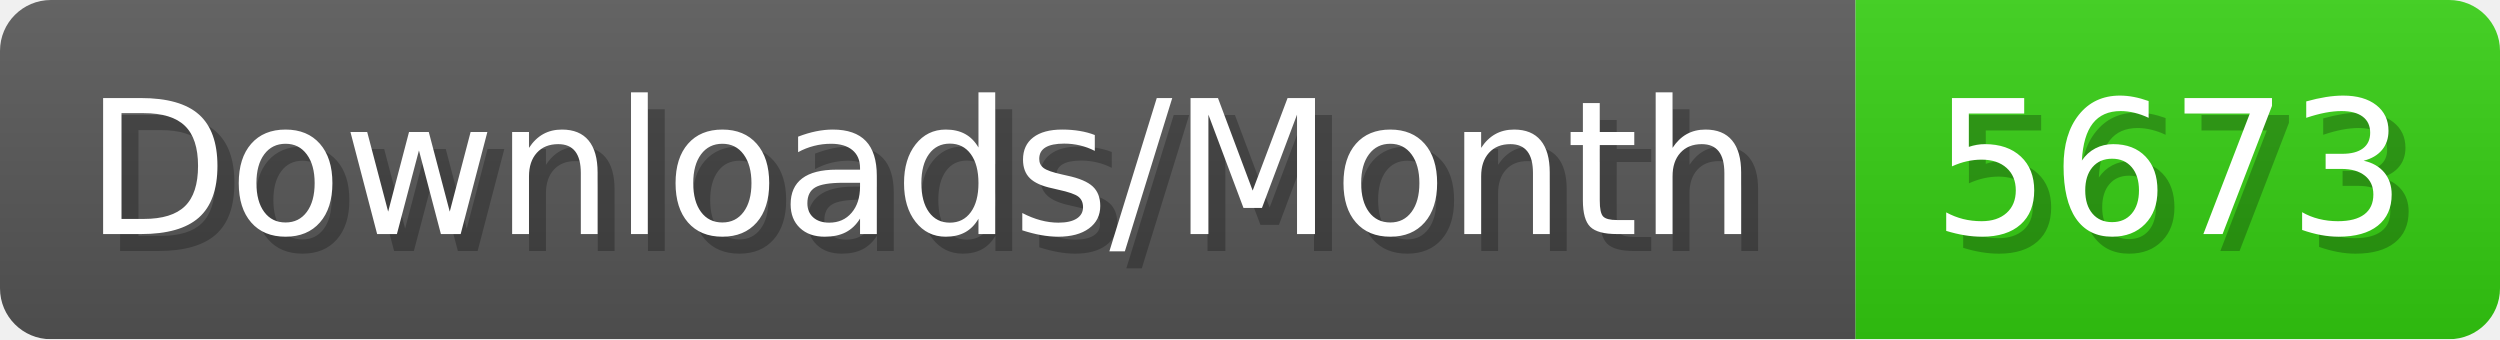
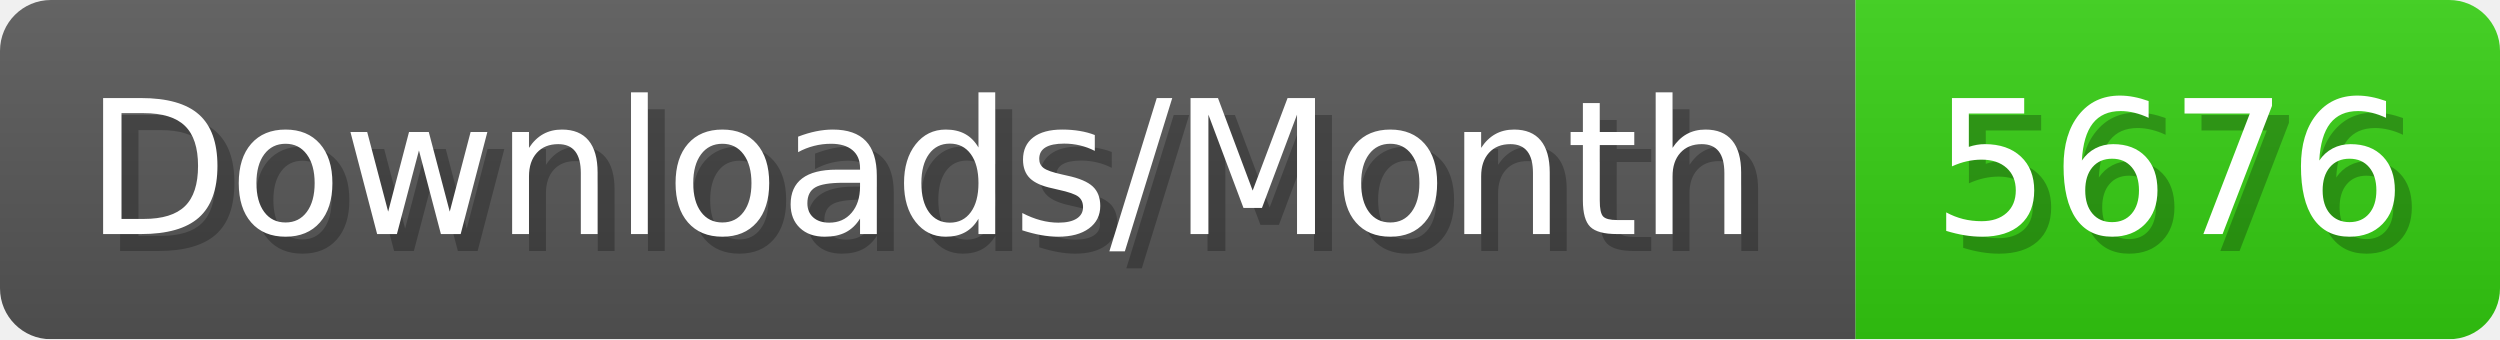
- <svg xmlns="http://www.w3.org/2000/svg" width="147.4" height="20" viewBox="0 0 1474 200" role="img" aria-label="Downloads/Month: 5673">
+ <svg xmlns="http://www.w3.org/2000/svg" width="147.4" height="20" viewBox="0 0 1474 200" role="img" aria-label="Downloads/Month: 5676">
  <linearGradient id="YlXUI" x2="0" y2="100%">
    <stop offset="0" stop-opacity=".1" stop-color="#EEE" />
    <stop offset="1" stop-opacity=".1" />
  </linearGradient>
  <mask id="JHhop">
    <rect width="1474" height="200" rx="30" fill="#FFF" />
  </mask>
  <g mask="url(#JHhop)">
    <rect width="1094" height="200" fill="#555" />
    <rect width="380" height="200" fill="#3C1" x="1094" />
    <rect width="1474" height="200" fill="url(#YlXUI)" />
  </g>
  <g aria-hidden="true" fill="#fff" text-anchor="start" font-family="Verdana,DejaVu Sans,sans-serif" font-size="110">
    <text x="60" y="148" textLength="994" fill="#000" opacity="0.25">Downloads/Month</text>
    <text x="50" y="138" textLength="994">Downloads/Month</text>
-     <text x="1149" y="148" textLength="280" fill="#000" opacity="0.25">5673</text>
-     <text x="1139" y="138" textLength="280">5673</text>
+     <text x="1149" y="148" textLength="280" fill="#000" opacity="0.25">5676</text>
+     <text x="1139" y="138" textLength="280">5676</text>
  </g>
</svg>
